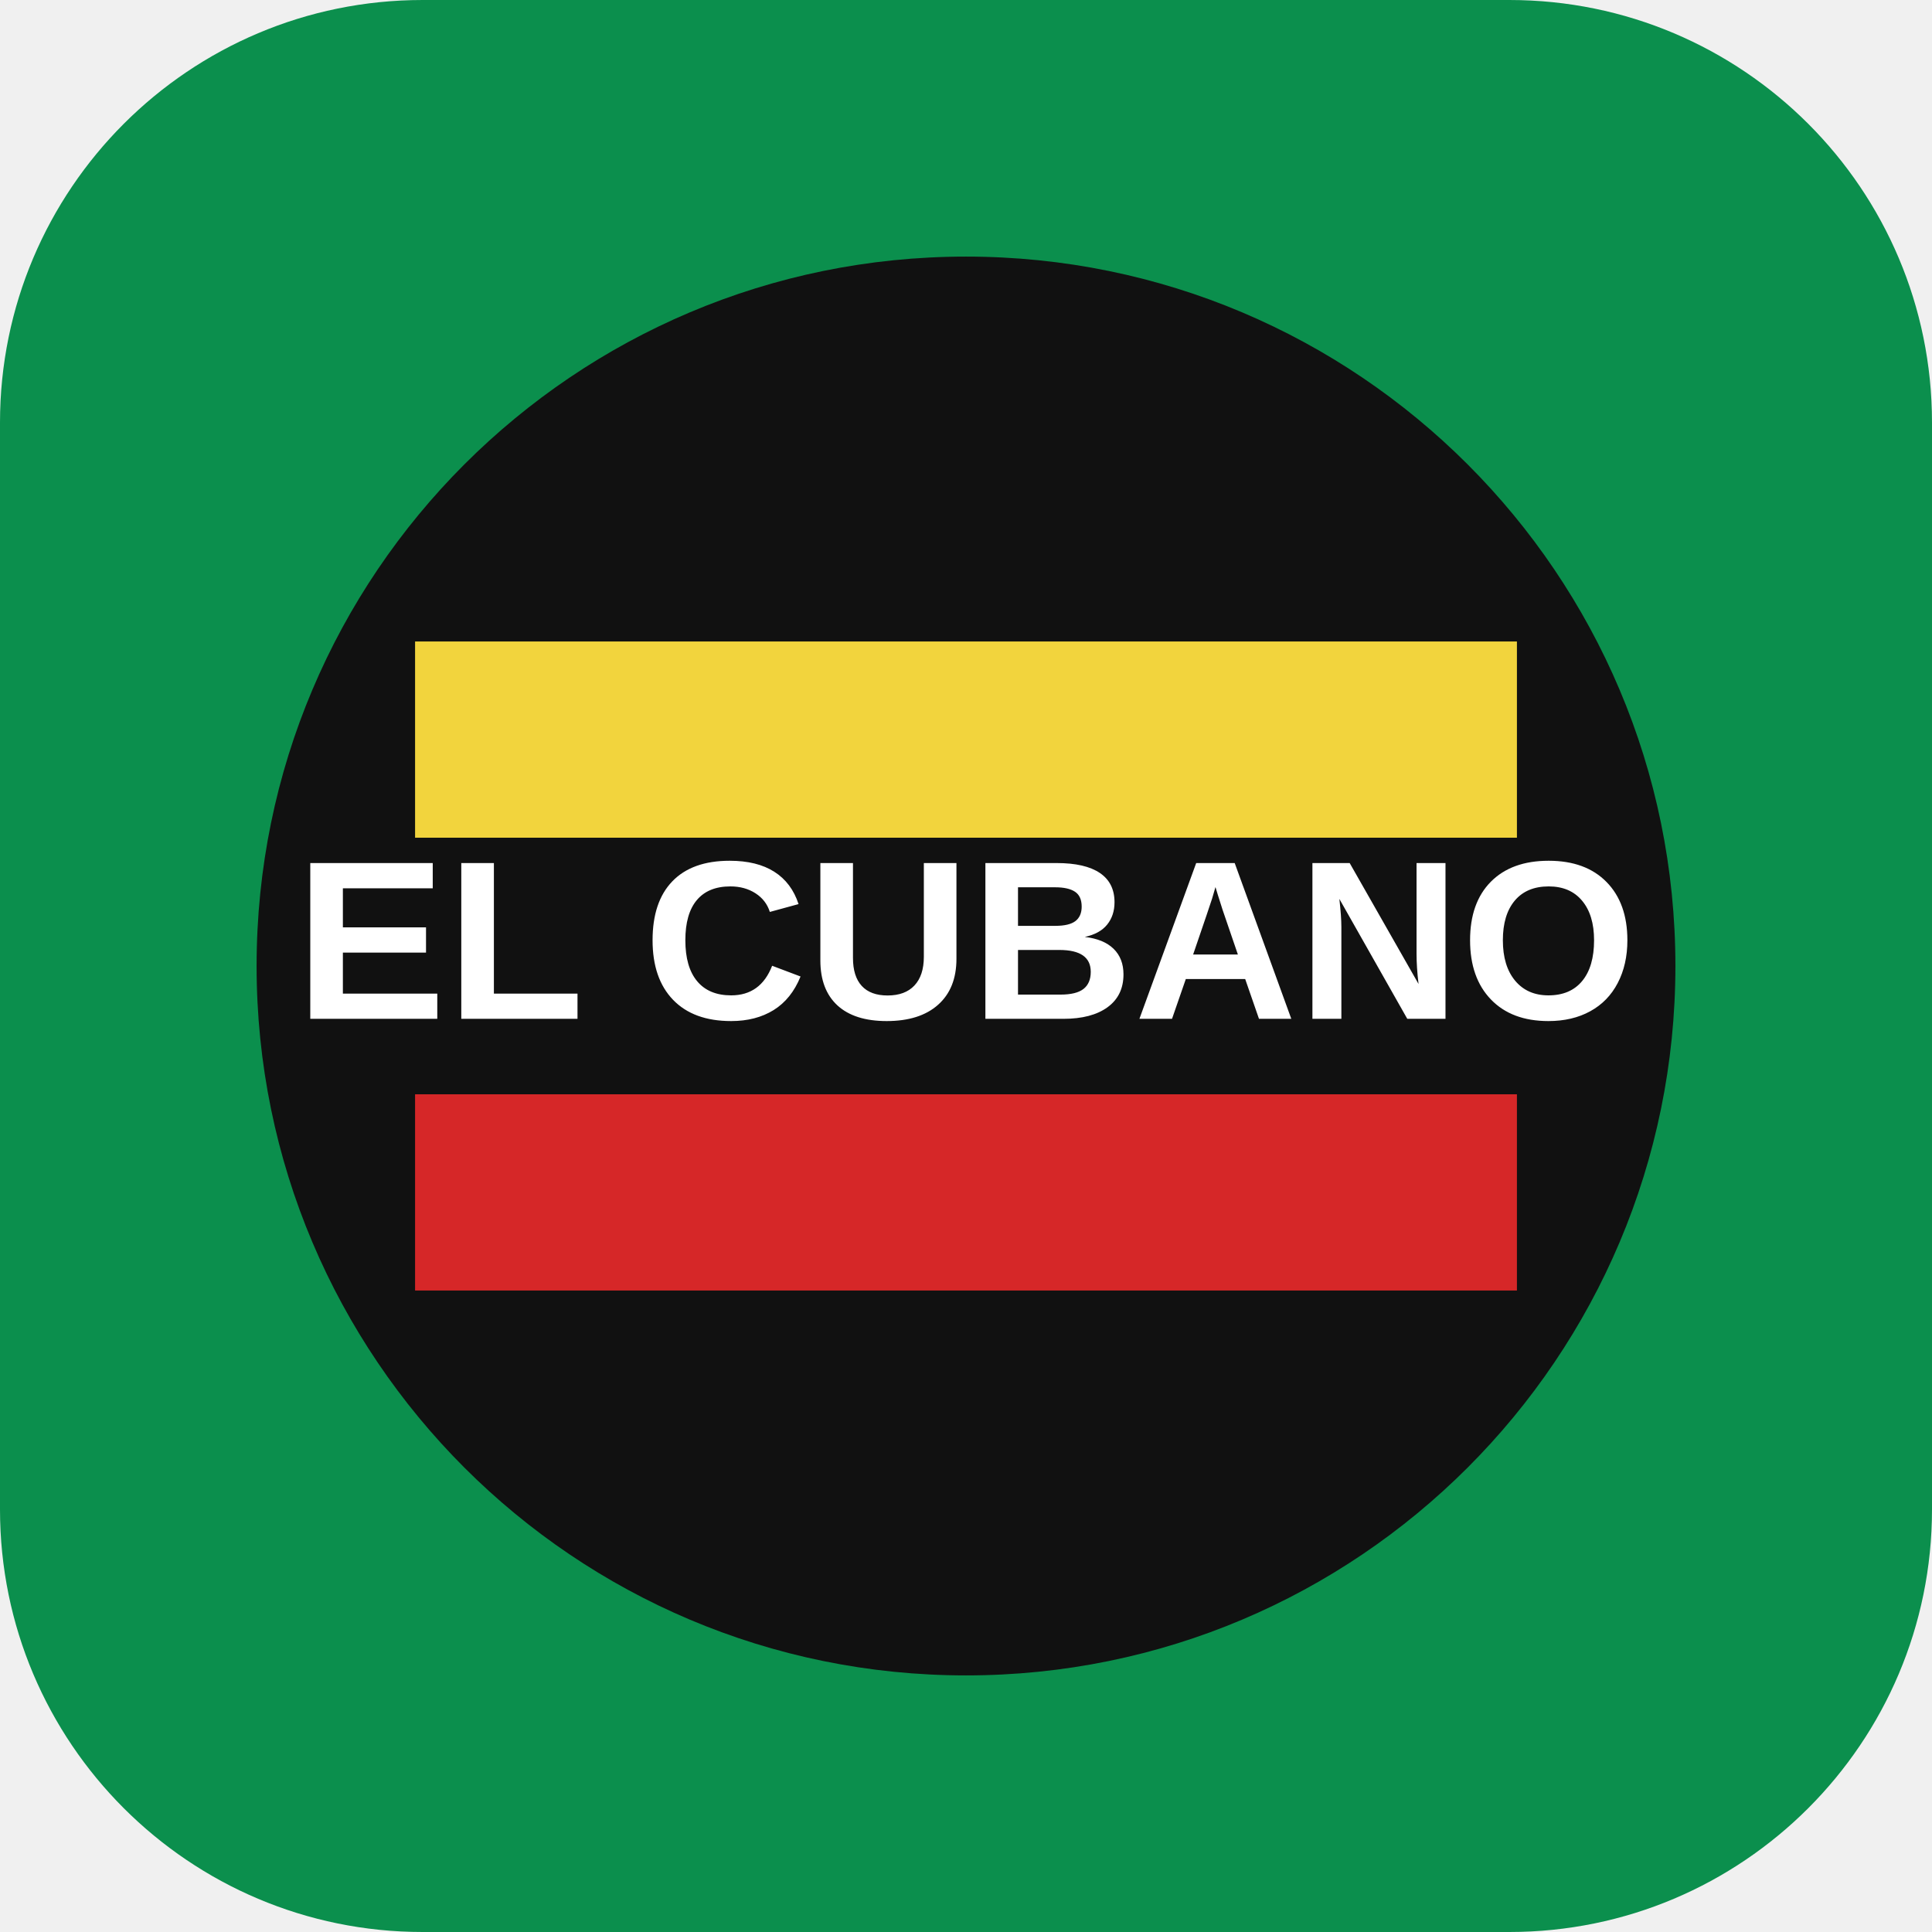
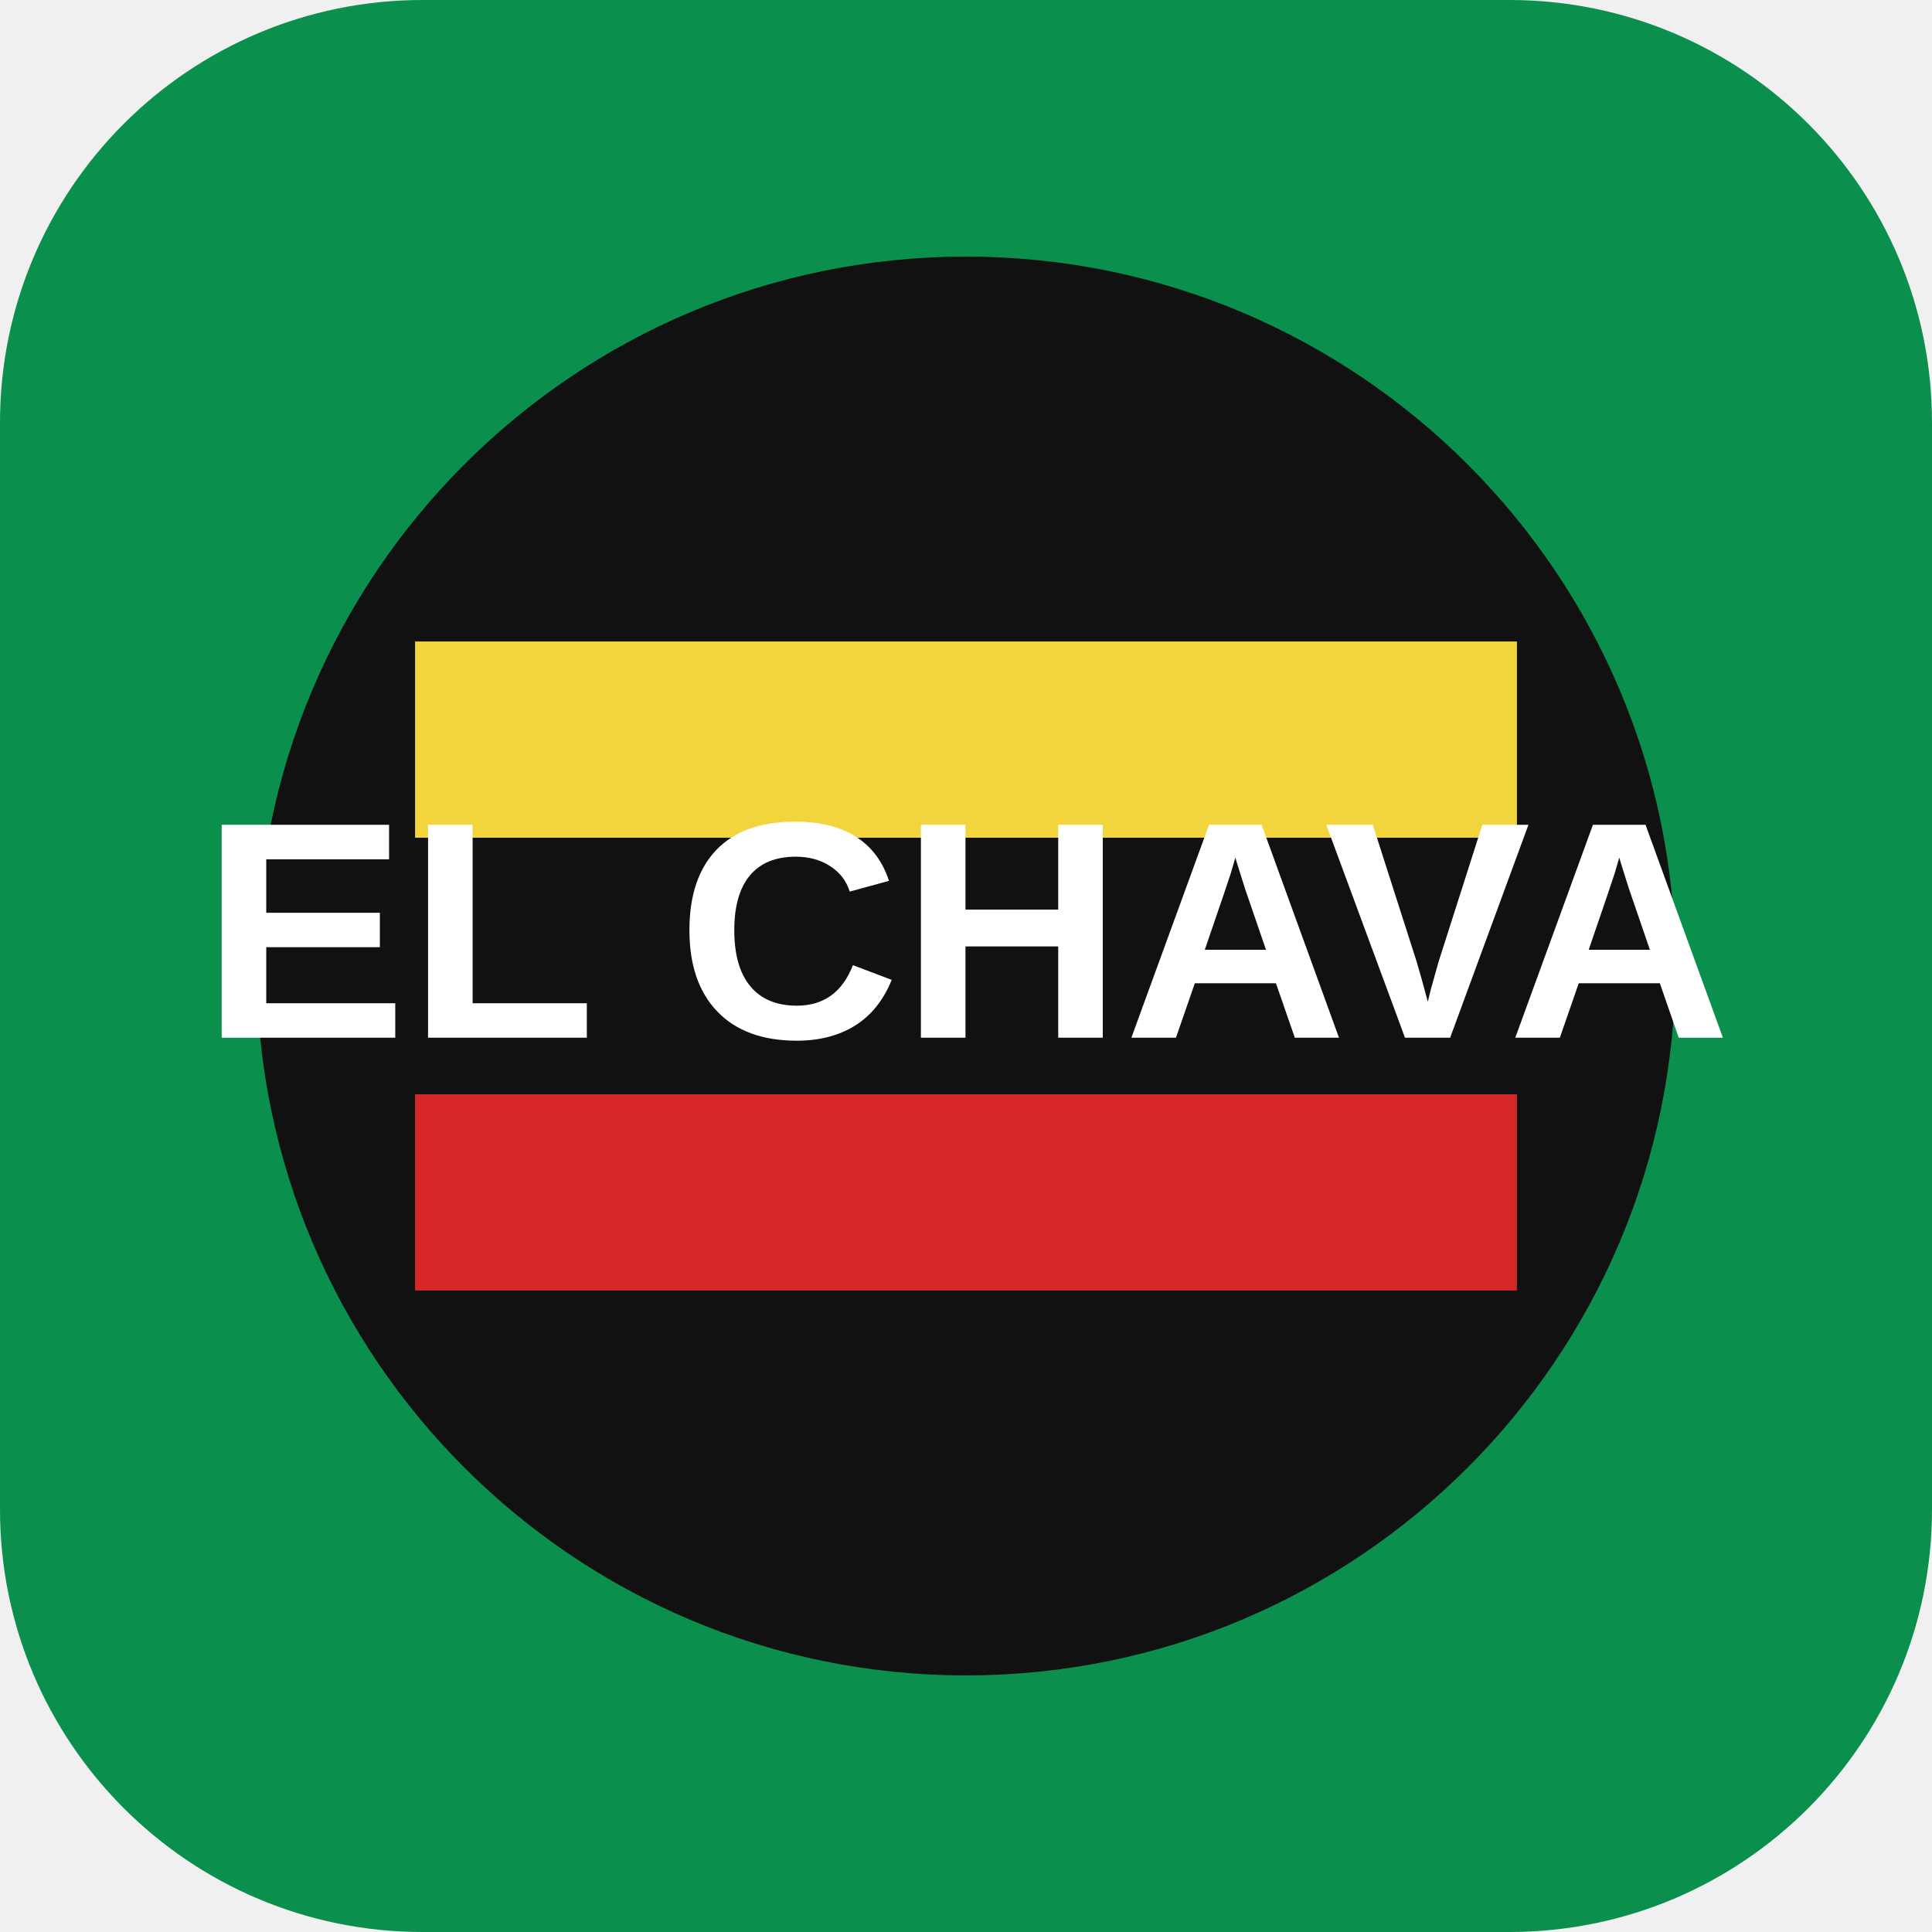
<svg xmlns="http://www.w3.org/2000/svg" viewBox="0 0 512 512">
  <rect width="512" height="512" rx="112" fill="#0b8f4d" />
  <circle cx="256" cy="256" r="188" fill="#111" />
  <path d="M110 170h292v52H110z" fill="#f2d43d" />
  <path d="M110 290h292v52H110z" fill="#d62728" />
-   <text x="256" y="270" text-anchor="middle" font-family="Arial,Helvetica,sans-serif" font-size="60" font-weight="700" fill="#fff">EL CUBANO</text>
+   <text x="256" y="275" text-anchor="middle" font-family="Arial,Helvetica,sans-serif" font-size="82" font-weight="700" fill="#fff">EL CHAVA</text>
</svg>
